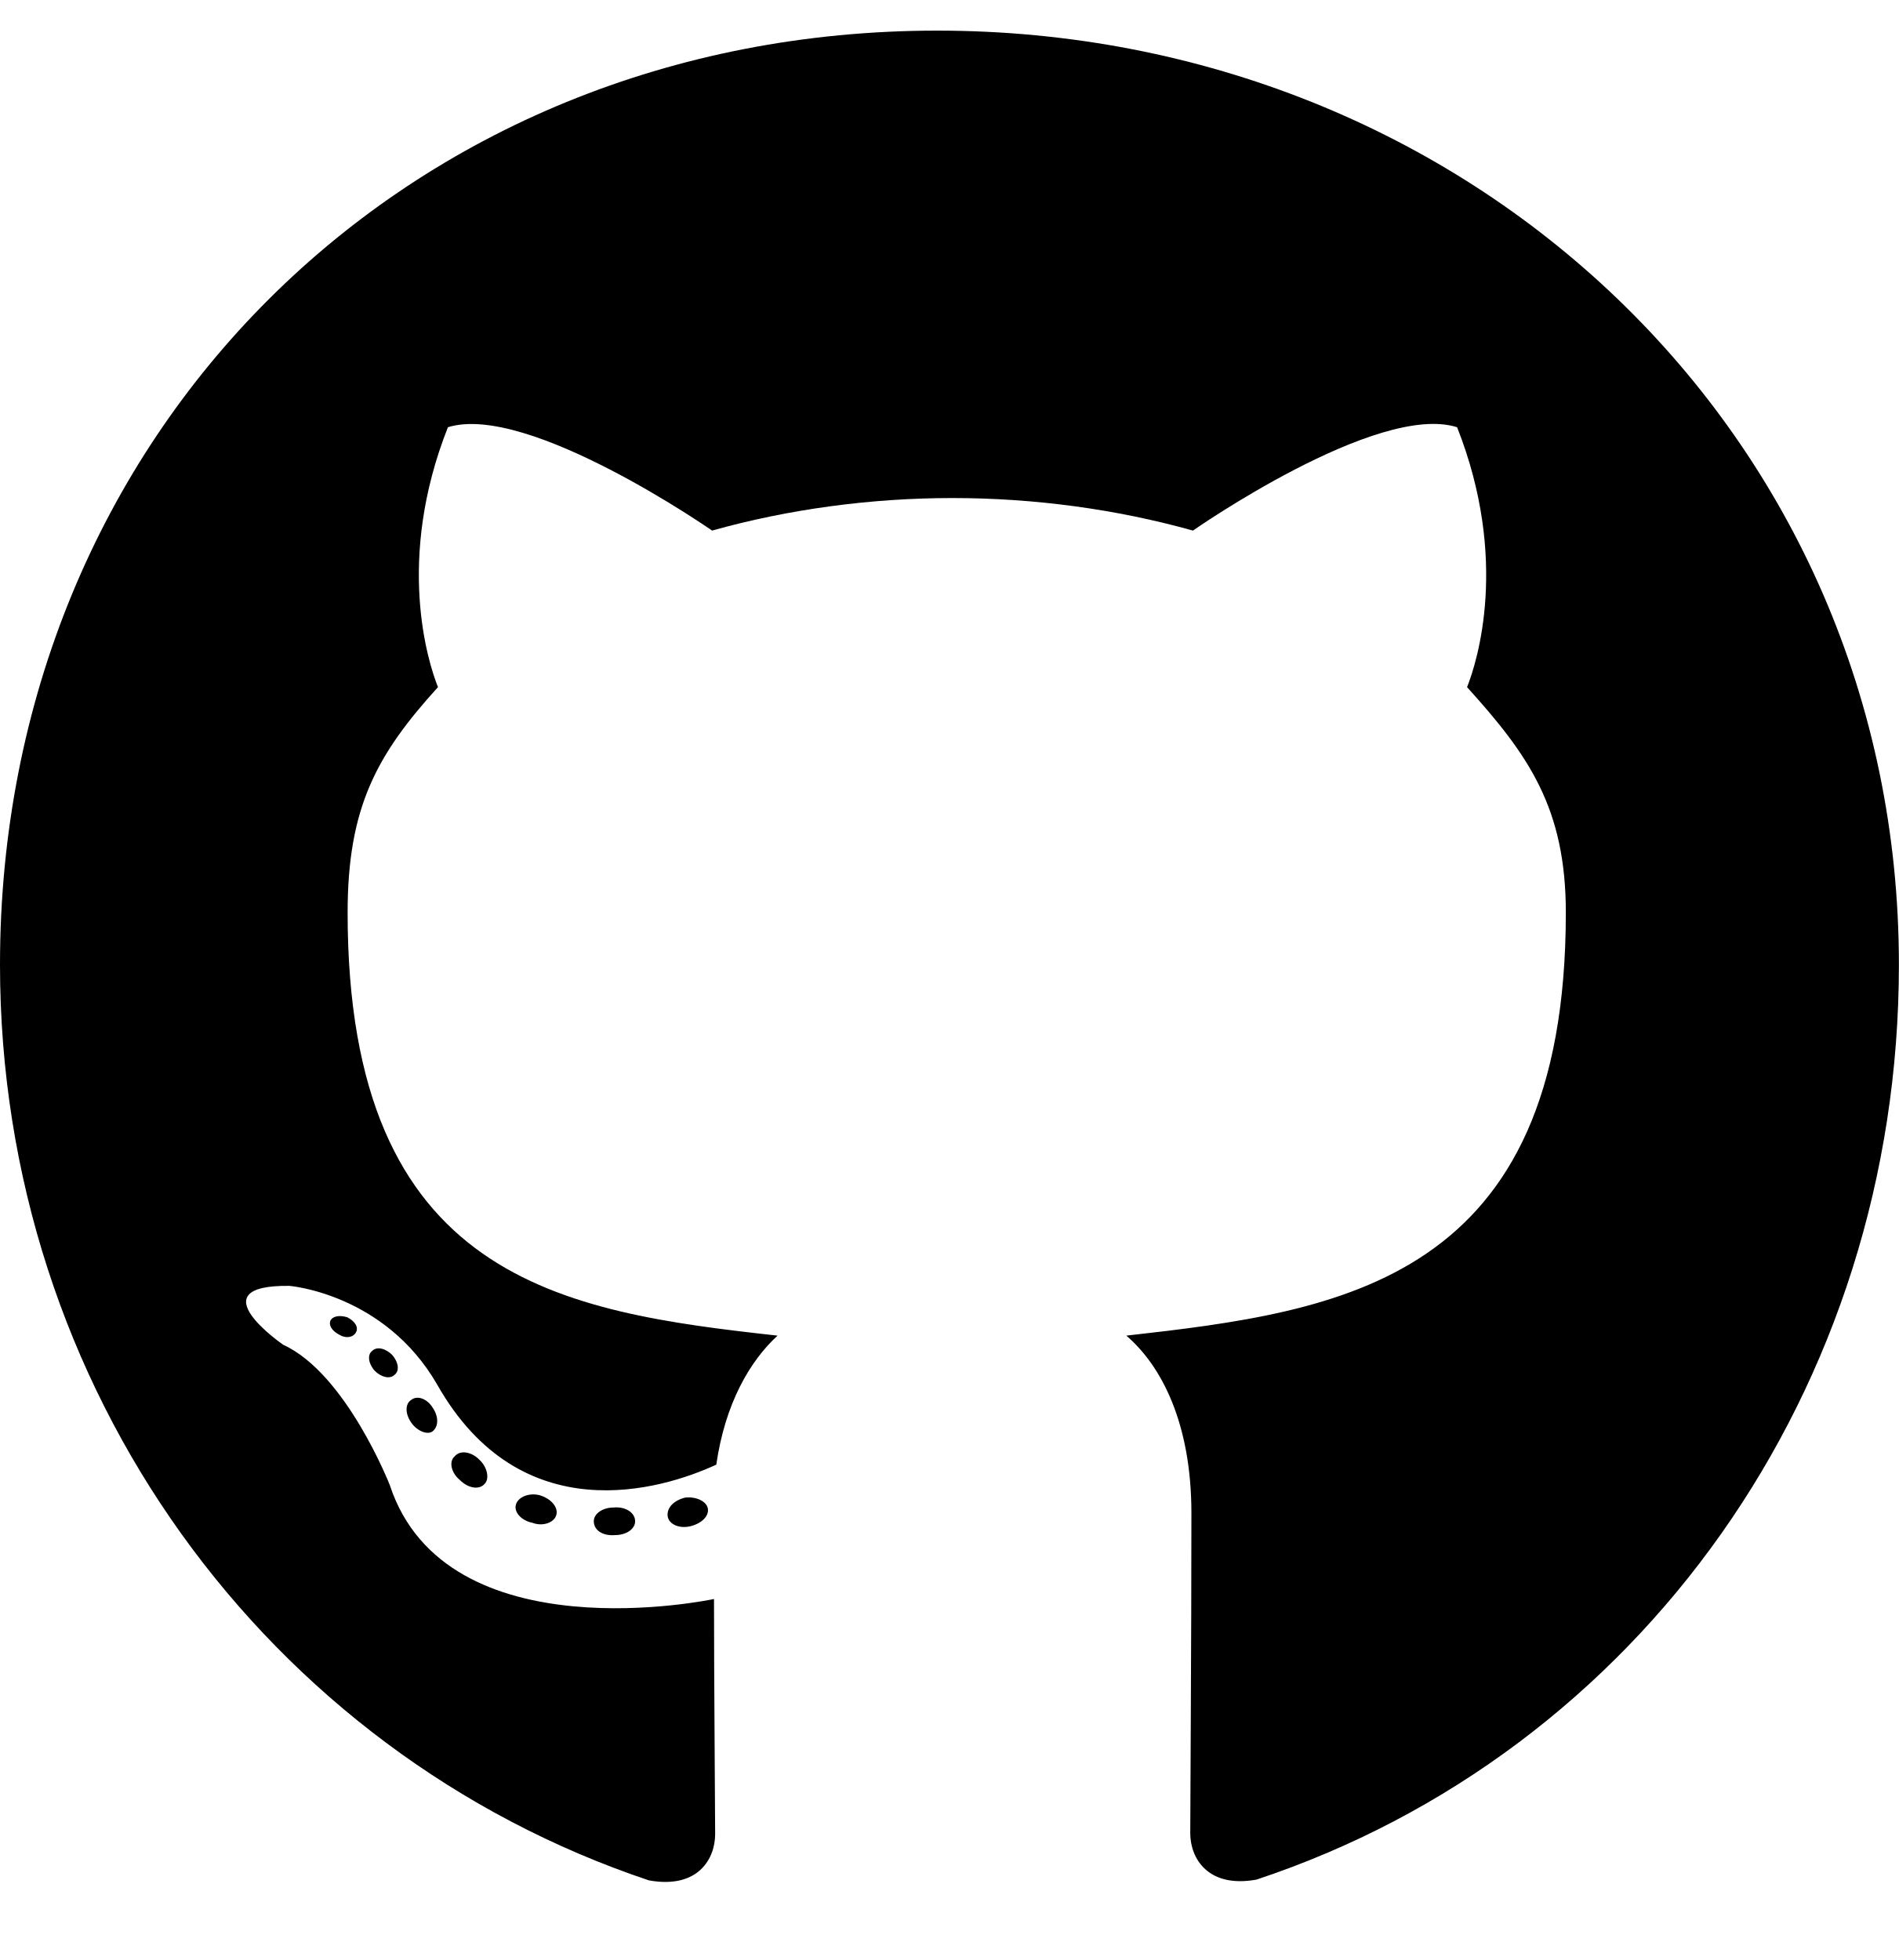
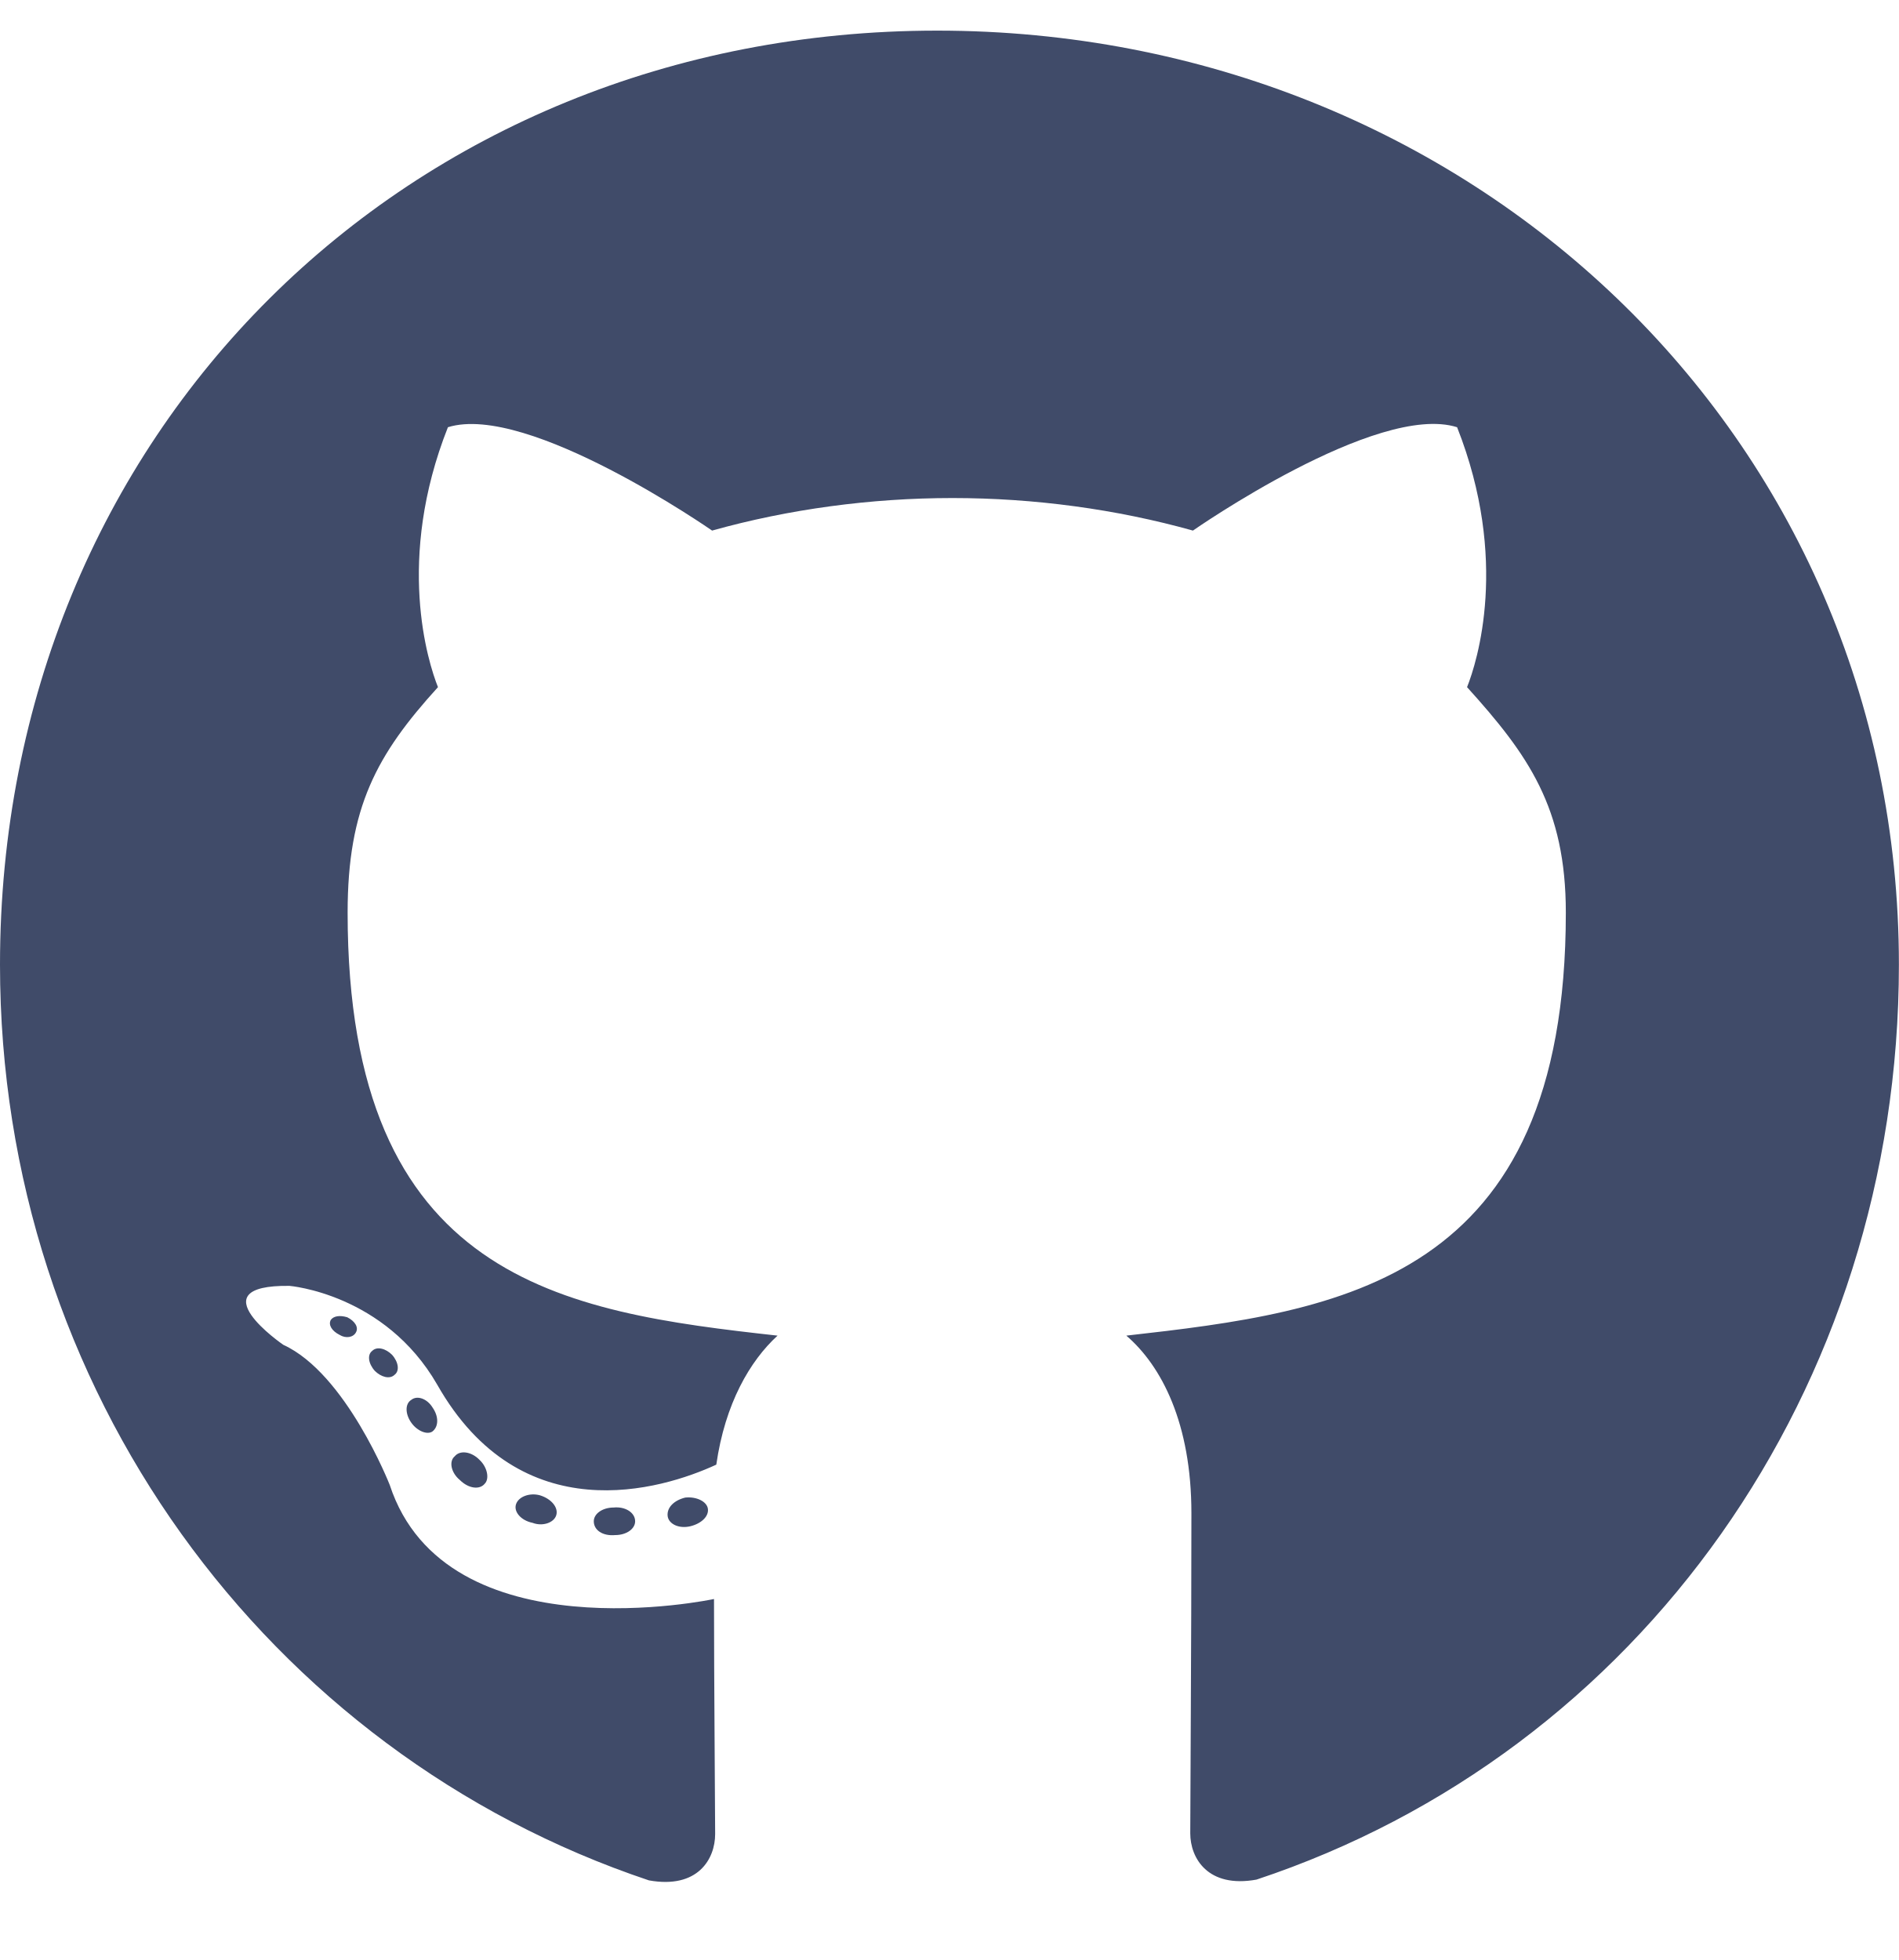
<svg xmlns="http://www.w3.org/2000/svg" viewBox="0 0 496 512">
-   <path d="M165.9 397.4c0 2-2.3 3.6-5.2 3.6-3.3 .3-5.6-1.3-5.6-3.6 0-2 2.3-3.6 5.2-3.6 3-.3 5.6 1.3 5.6 3.6zm-31.1-4.5c-.7 2 1.3 4.3 4.3 4.9 2.6 1 5.6 0 6.2-2s-1.3-4.3-4.3-5.2c-2.6-.7-5.5 .3-6.2 2.3zm44.2-1.7c-2.9 .7-4.9 2.6-4.6 4.9 .3 2 2.9 3.3 5.9 2.6 2.9-.7 4.9-2.6 4.6-4.6-.3-1.9-3-3.2-5.9-2.9zM244.8 8C106.1 8 0 113.3 0 252c0 110.9 69.8 205.8 169.5 239.2 12.8 2.3 17.3-5.6 17.3-12.1 0-6.2-.3-40.4-.3-61.4 0 0-70 15-84.7-29.8 0 0-11.4-29.1-27.8-36.6 0 0-22.9-15.7 1.6-15.4 0 0 24.9 2 38.6 25.8 21.9 38.6 58.6 27.5 72.9 20.9 2.3-16 8.8-27.1 16-33.7-55.9-6.2-112.3-14.3-112.3-110.5 0-27.5 7.6-41.3 23.6-58.9-2.6-6.5-11.1-33.3 2.6-67.9 20.9-6.5 69 27 69 27 20-5.6 41.5-8.5 62.8-8.5s42.8 2.9 62.8 8.5c0 0 48.1-33.6 69-27 13.7 34.7 5.2 61.4 2.6 67.9 16 17.7 25.8 31.5 25.8 58.9 0 96.5-58.9 104.2-114.8 110.5 9.2 7.9 17 22.9 17 46.4 0 33.7-.3 75.4-.3 83.6 0 6.5 4.6 14.4 17.3 12.1C428.2 457.8 496 362.9 496 252 496 113.3 383.5 8 244.8 8zM97.2 352.9c-1.3 1-1 3.3 .7 5.2 1.6 1.6 3.9 2.3 5.2 1 1.3-1 1-3.3-.7-5.2-1.6-1.6-3.9-2.3-5.2-1zm-10.8-8.1c-.7 1.3 .3 2.9 2.3 3.9 1.6 1 3.6 .7 4.3-.7 .7-1.3-.3-2.9-2.3-3.9-2-.6-3.6-.3-4.3 .7zm32.4 35.6c-1.6 1.3-1 4.3 1.3 6.2 2.3 2.3 5.2 2.6 6.5 1 1.3-1.3 .7-4.3-1.3-6.2-2.2-2.3-5.2-2.6-6.5-1zm-11.4-14.7c-1.6 1-1.6 3.6 0 5.9 1.6 2.3 4.3 3.3 5.6 2.3 1.6-1.3 1.6-3.9 0-6.2-1.4-2.3-4-3.3-5.6-2z" />
+   <path style="fill:#404b69;" d="M165.9 397.4c0 2-2.3 3.6-5.2 3.6-3.3 .3-5.6-1.3-5.6-3.6 0-2 2.3-3.6 5.2-3.6 3-.3 5.6 1.3 5.6 3.6zm-31.1-4.5c-.7 2 1.3 4.3 4.3 4.9 2.6 1 5.6 0 6.2-2s-1.3-4.3-4.3-5.2c-2.6-.7-5.5 .3-6.2 2.3zm44.2-1.7c-2.9 .7-4.9 2.6-4.6 4.9 .3 2 2.9 3.3 5.9 2.6 2.9-.7 4.9-2.6 4.6-4.6-.3-1.9-3-3.2-5.9-2.9zM244.8 8C106.1 8 0 113.3 0 252c0 110.9 69.8 205.8 169.5 239.2 12.8 2.3 17.3-5.6 17.3-12.1 0-6.2-.3-40.4-.3-61.4 0 0-70 15-84.7-29.8 0 0-11.4-29.1-27.8-36.6 0 0-22.9-15.7 1.6-15.4 0 0 24.9 2 38.6 25.8 21.9 38.6 58.6 27.5 72.9 20.9 2.3-16 8.8-27.1 16-33.7-55.9-6.2-112.3-14.3-112.3-110.5 0-27.5 7.6-41.3 23.6-58.9-2.6-6.5-11.1-33.3 2.6-67.9 20.9-6.5 69 27 69 27 20-5.6 41.5-8.5 62.8-8.5s42.8 2.9 62.8 8.5c0 0 48.1-33.6 69-27 13.7 34.7 5.2 61.4 2.6 67.9 16 17.7 25.8 31.5 25.8 58.9 0 96.5-58.9 104.2-114.8 110.5 9.2 7.9 17 22.9 17 46.4 0 33.7-.3 75.4-.3 83.6 0 6.5 4.6 14.4 17.3 12.1C428.2 457.8 496 362.9 496 252 496 113.3 383.5 8 244.8 8zM97.2 352.9c-1.3 1-1 3.3 .7 5.2 1.6 1.6 3.9 2.3 5.2 1 1.3-1 1-3.3-.7-5.2-1.6-1.6-3.9-2.3-5.2-1zm-10.8-8.1c-.7 1.3 .3 2.9 2.3 3.9 1.6 1 3.6 .7 4.3-.7 .7-1.3-.3-2.9-2.3-3.9-2-.6-3.6-.3-4.3 .7zm32.4 35.6c-1.6 1.3-1 4.3 1.3 6.2 2.3 2.3 5.2 2.6 6.5 1 1.3-1.3 .7-4.3-1.3-6.2-2.2-2.3-5.2-2.6-6.5-1zm-11.4-14.7c-1.6 1-1.6 3.6 0 5.9 1.6 2.3 4.3 3.3 5.6 2.3 1.6-1.3 1.6-3.9 0-6.2-1.4-2.3-4-3.3-5.6-2z" />
</svg>
